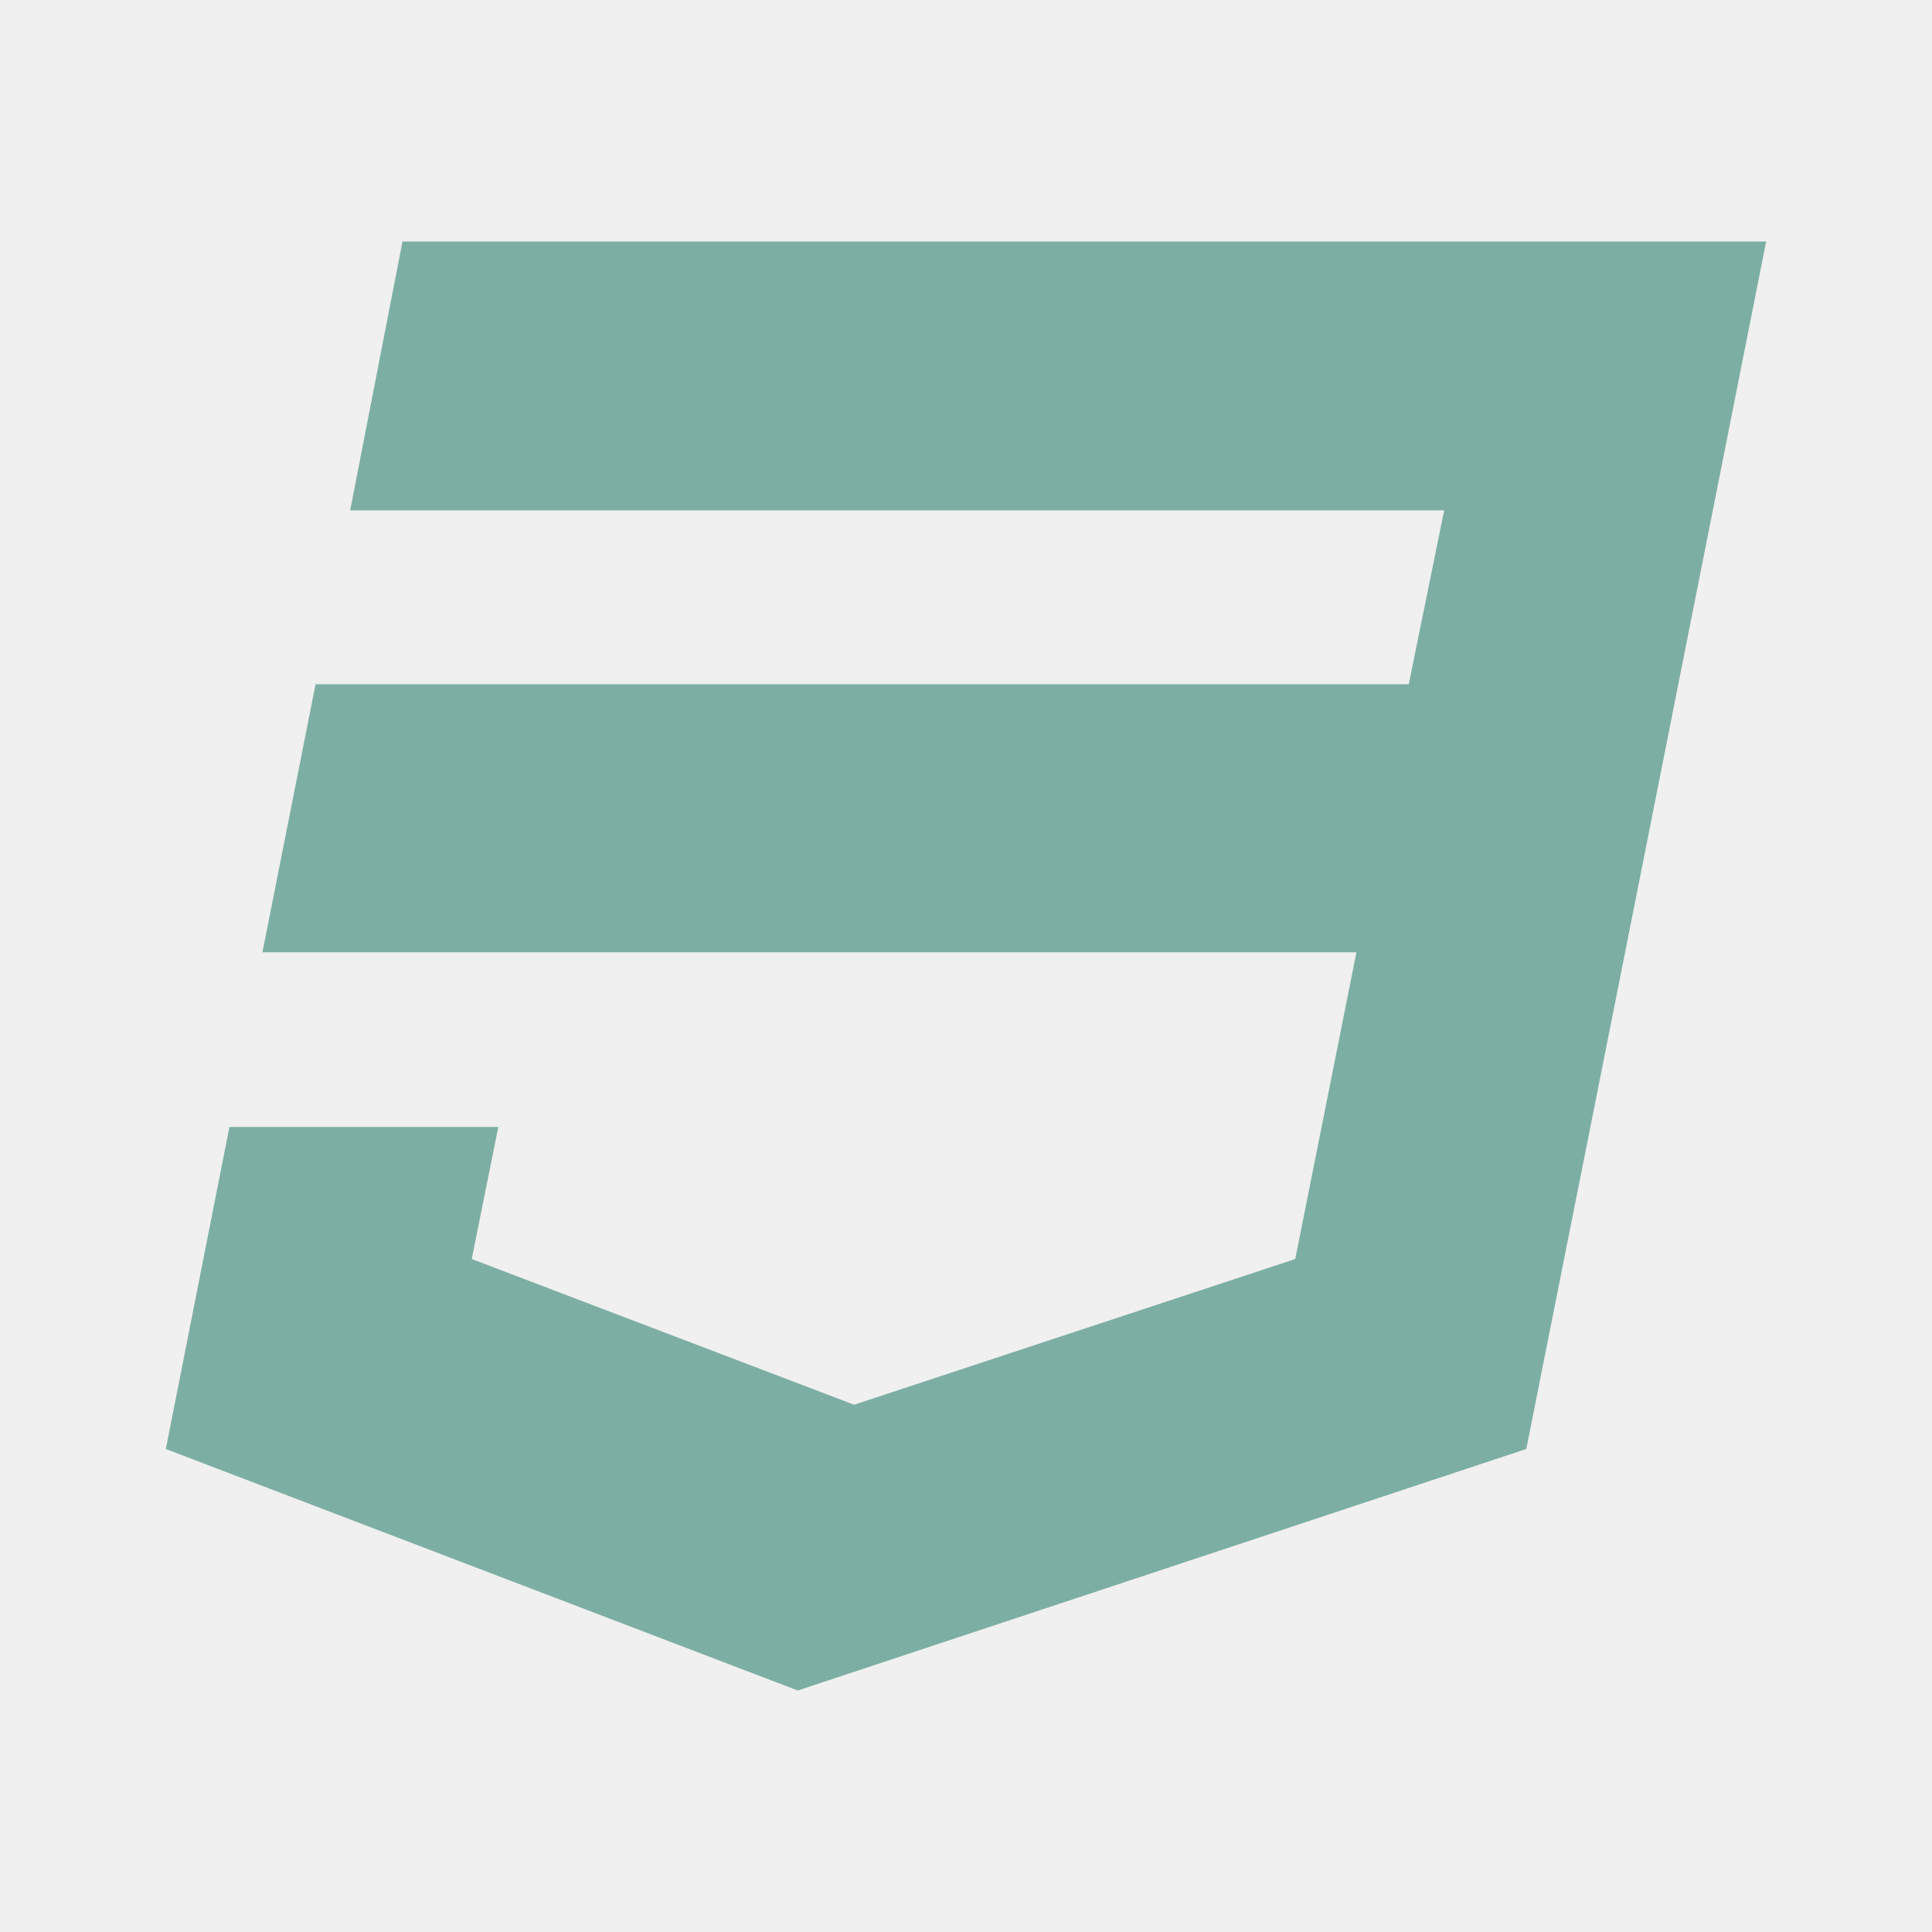
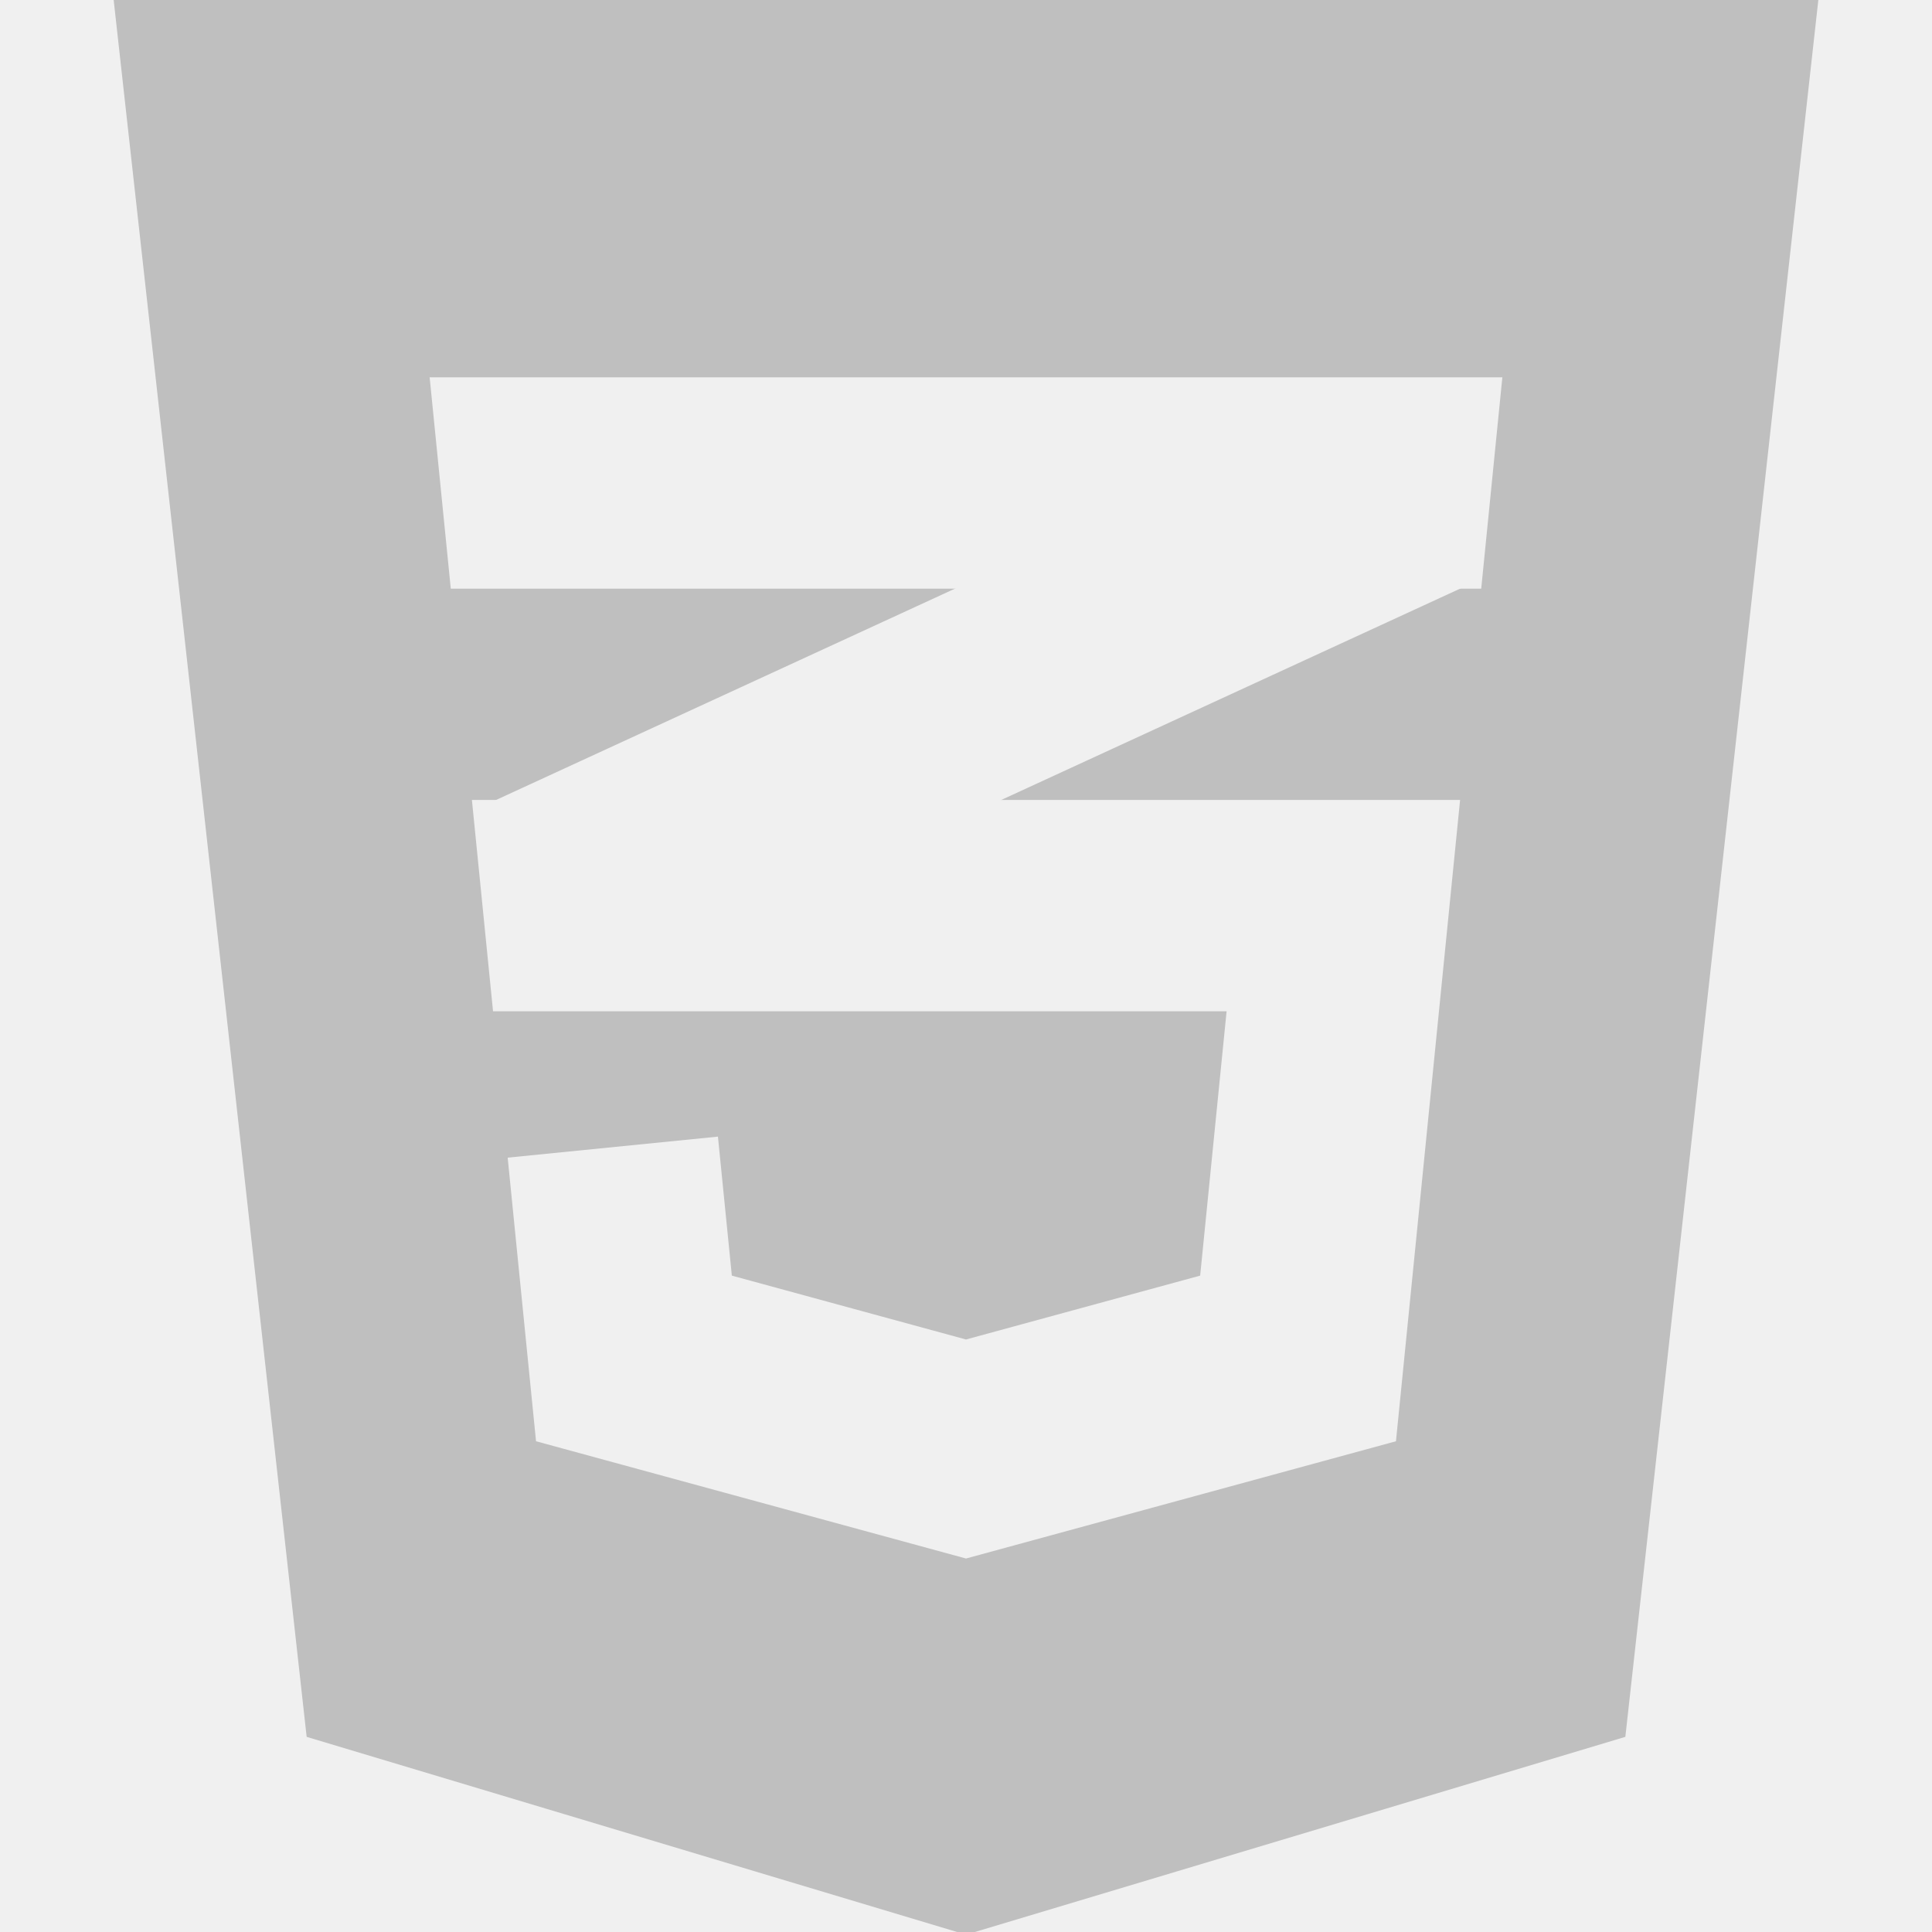
- <svg xmlns="http://www.w3.org/2000/svg" version="1.1" viewBox="0 0 24 24">
-   <path d="m5 3l-.65 3.34h13.59l-.44 2.16h-13.58l-.66 3.33h13.59l-.76 3.81-5.48 1.81-4.75-1.81.33-1.64h-3.34l-.79 4 7.85 3 9.05-3 1.2-6.03.24-1.21 1.54-7.76h-16.94z" fill="#7daea3" />
+ <svg xmlns="http://www.w3.org/2000/svg" width="320" height="320" version="1.1">
+   <defs>
+     <clipPath id="clip">
+       <rect width="320" height="35" x="0" y="62.5" />
+       <rect width="320" height="320" x="0" y="132.5" />
+     </clipPath>
+     <mask id="mask">
+       <rect width="320" height="320" x="0" y="0" fill="#fff" />
+       <g stroke="#000" stroke-width="35">
+         <polyline fill="none" points="237.5,0 229.5,80 90.5,80 97.5,150 222.5,150 215,225 160,240 105,225 101.5,190" clip-path="url(#clip)" />
+         <line x1="238" x2="86" y1="80" y2="150" />
+       </g>
+     </mask>
+   </defs>
+   <polygon fill="#bfbfbf" stroke="#bfbfbf" stroke-width="20" points="30,10 290,10 260,280 160,310 60,280" mask="url(#mask)" />
</svg>
